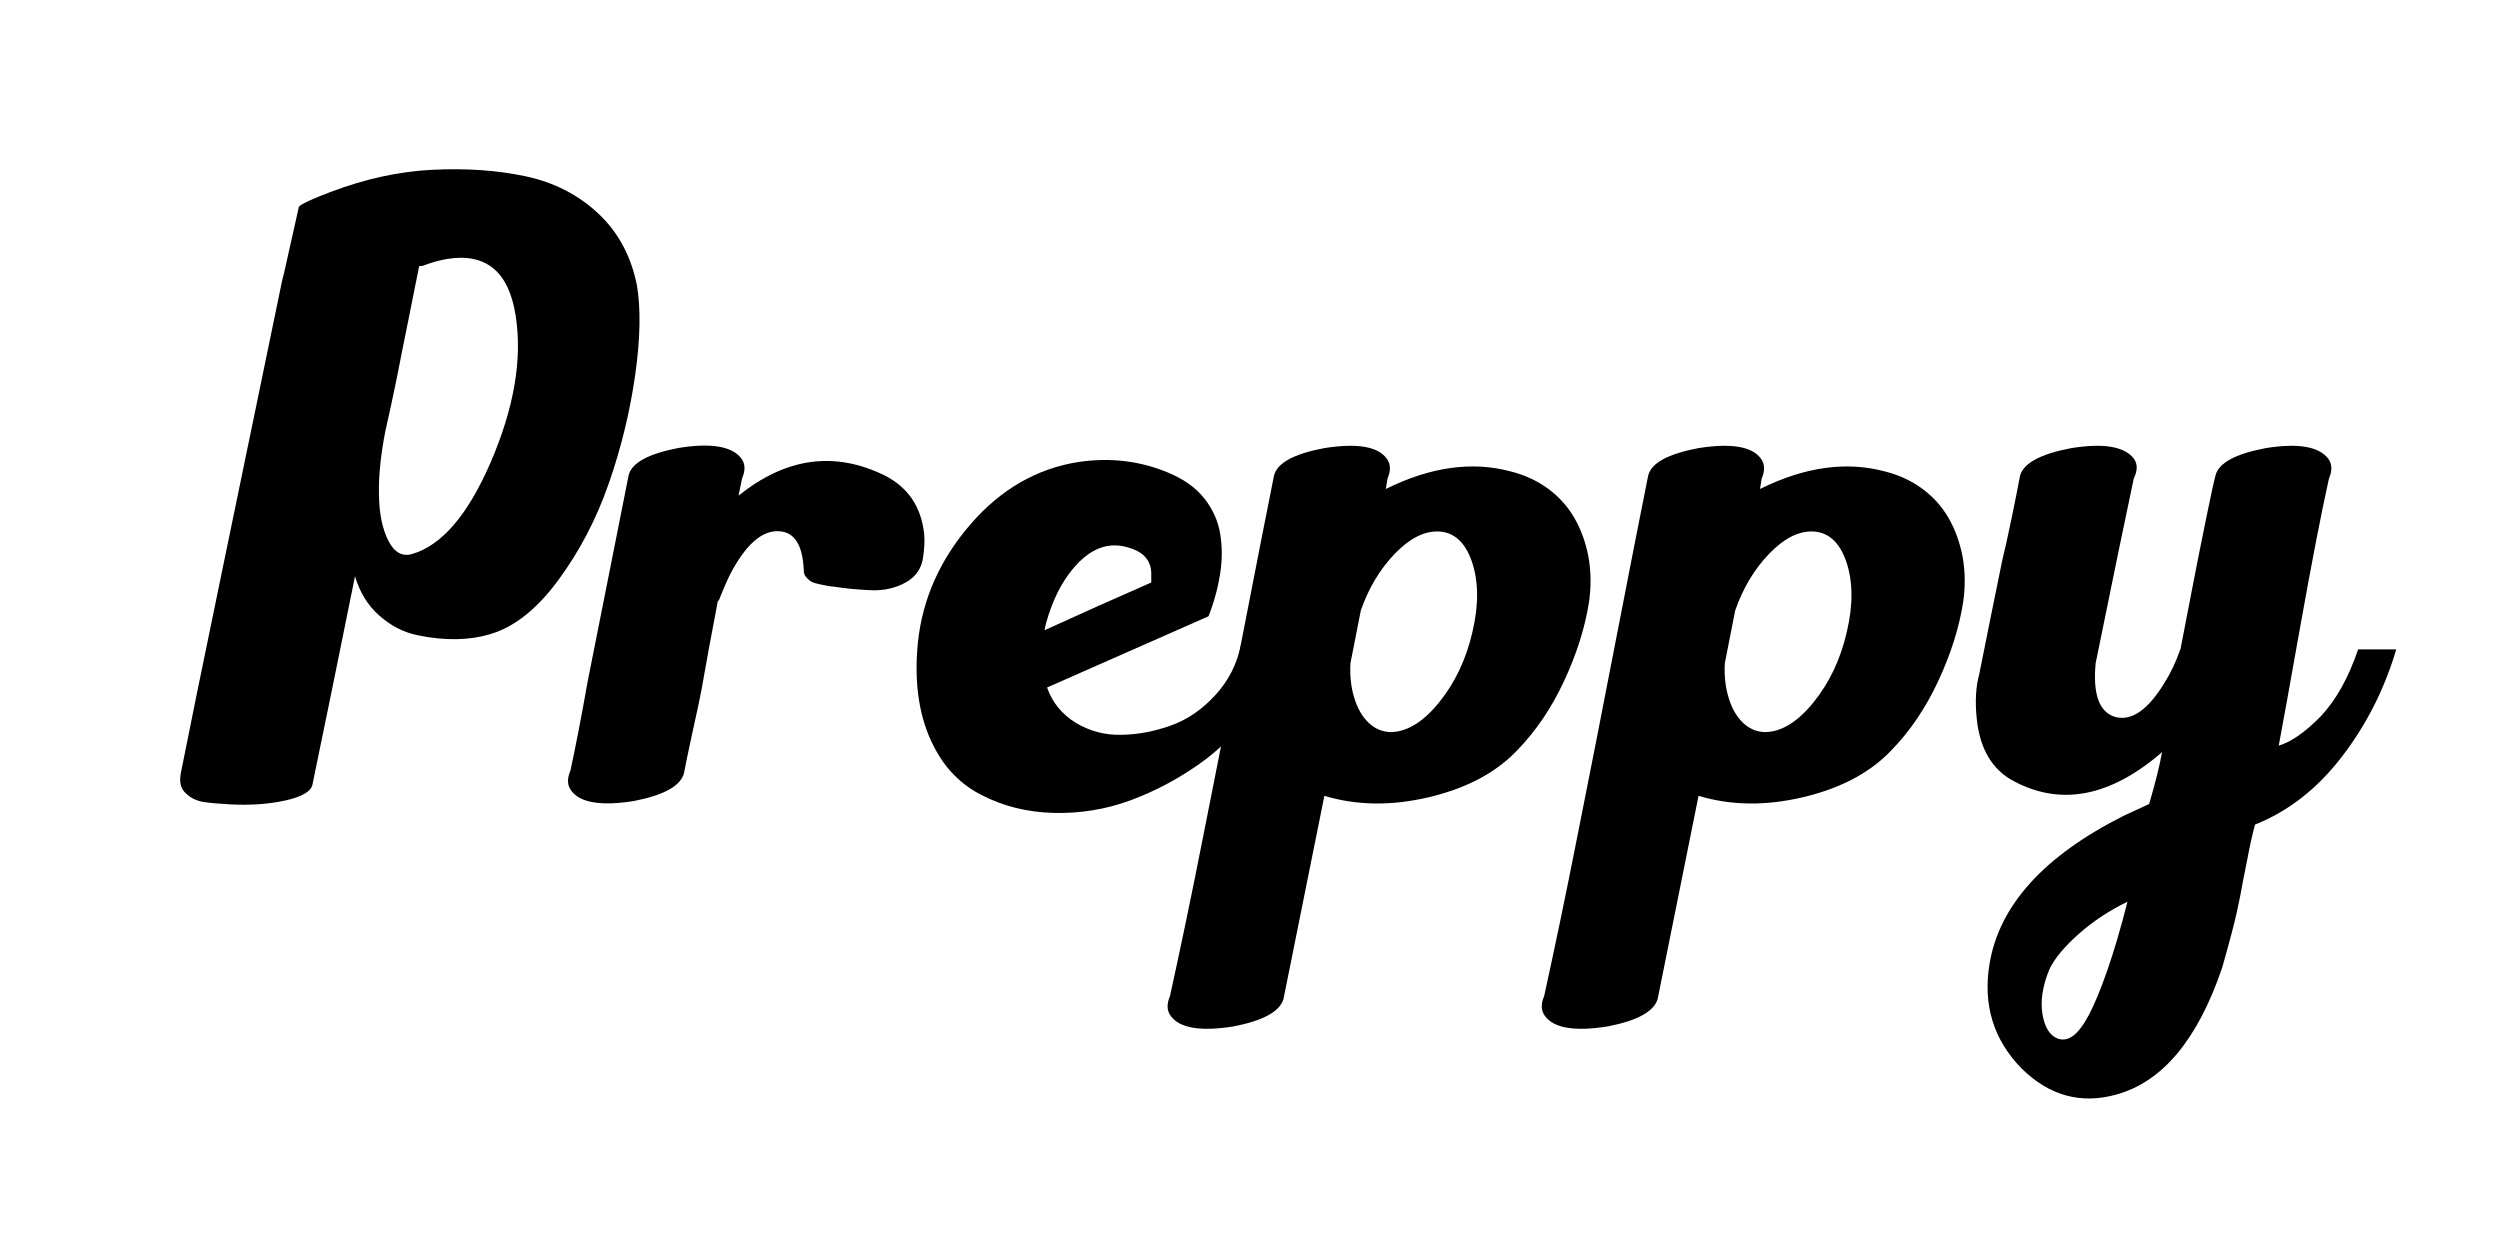
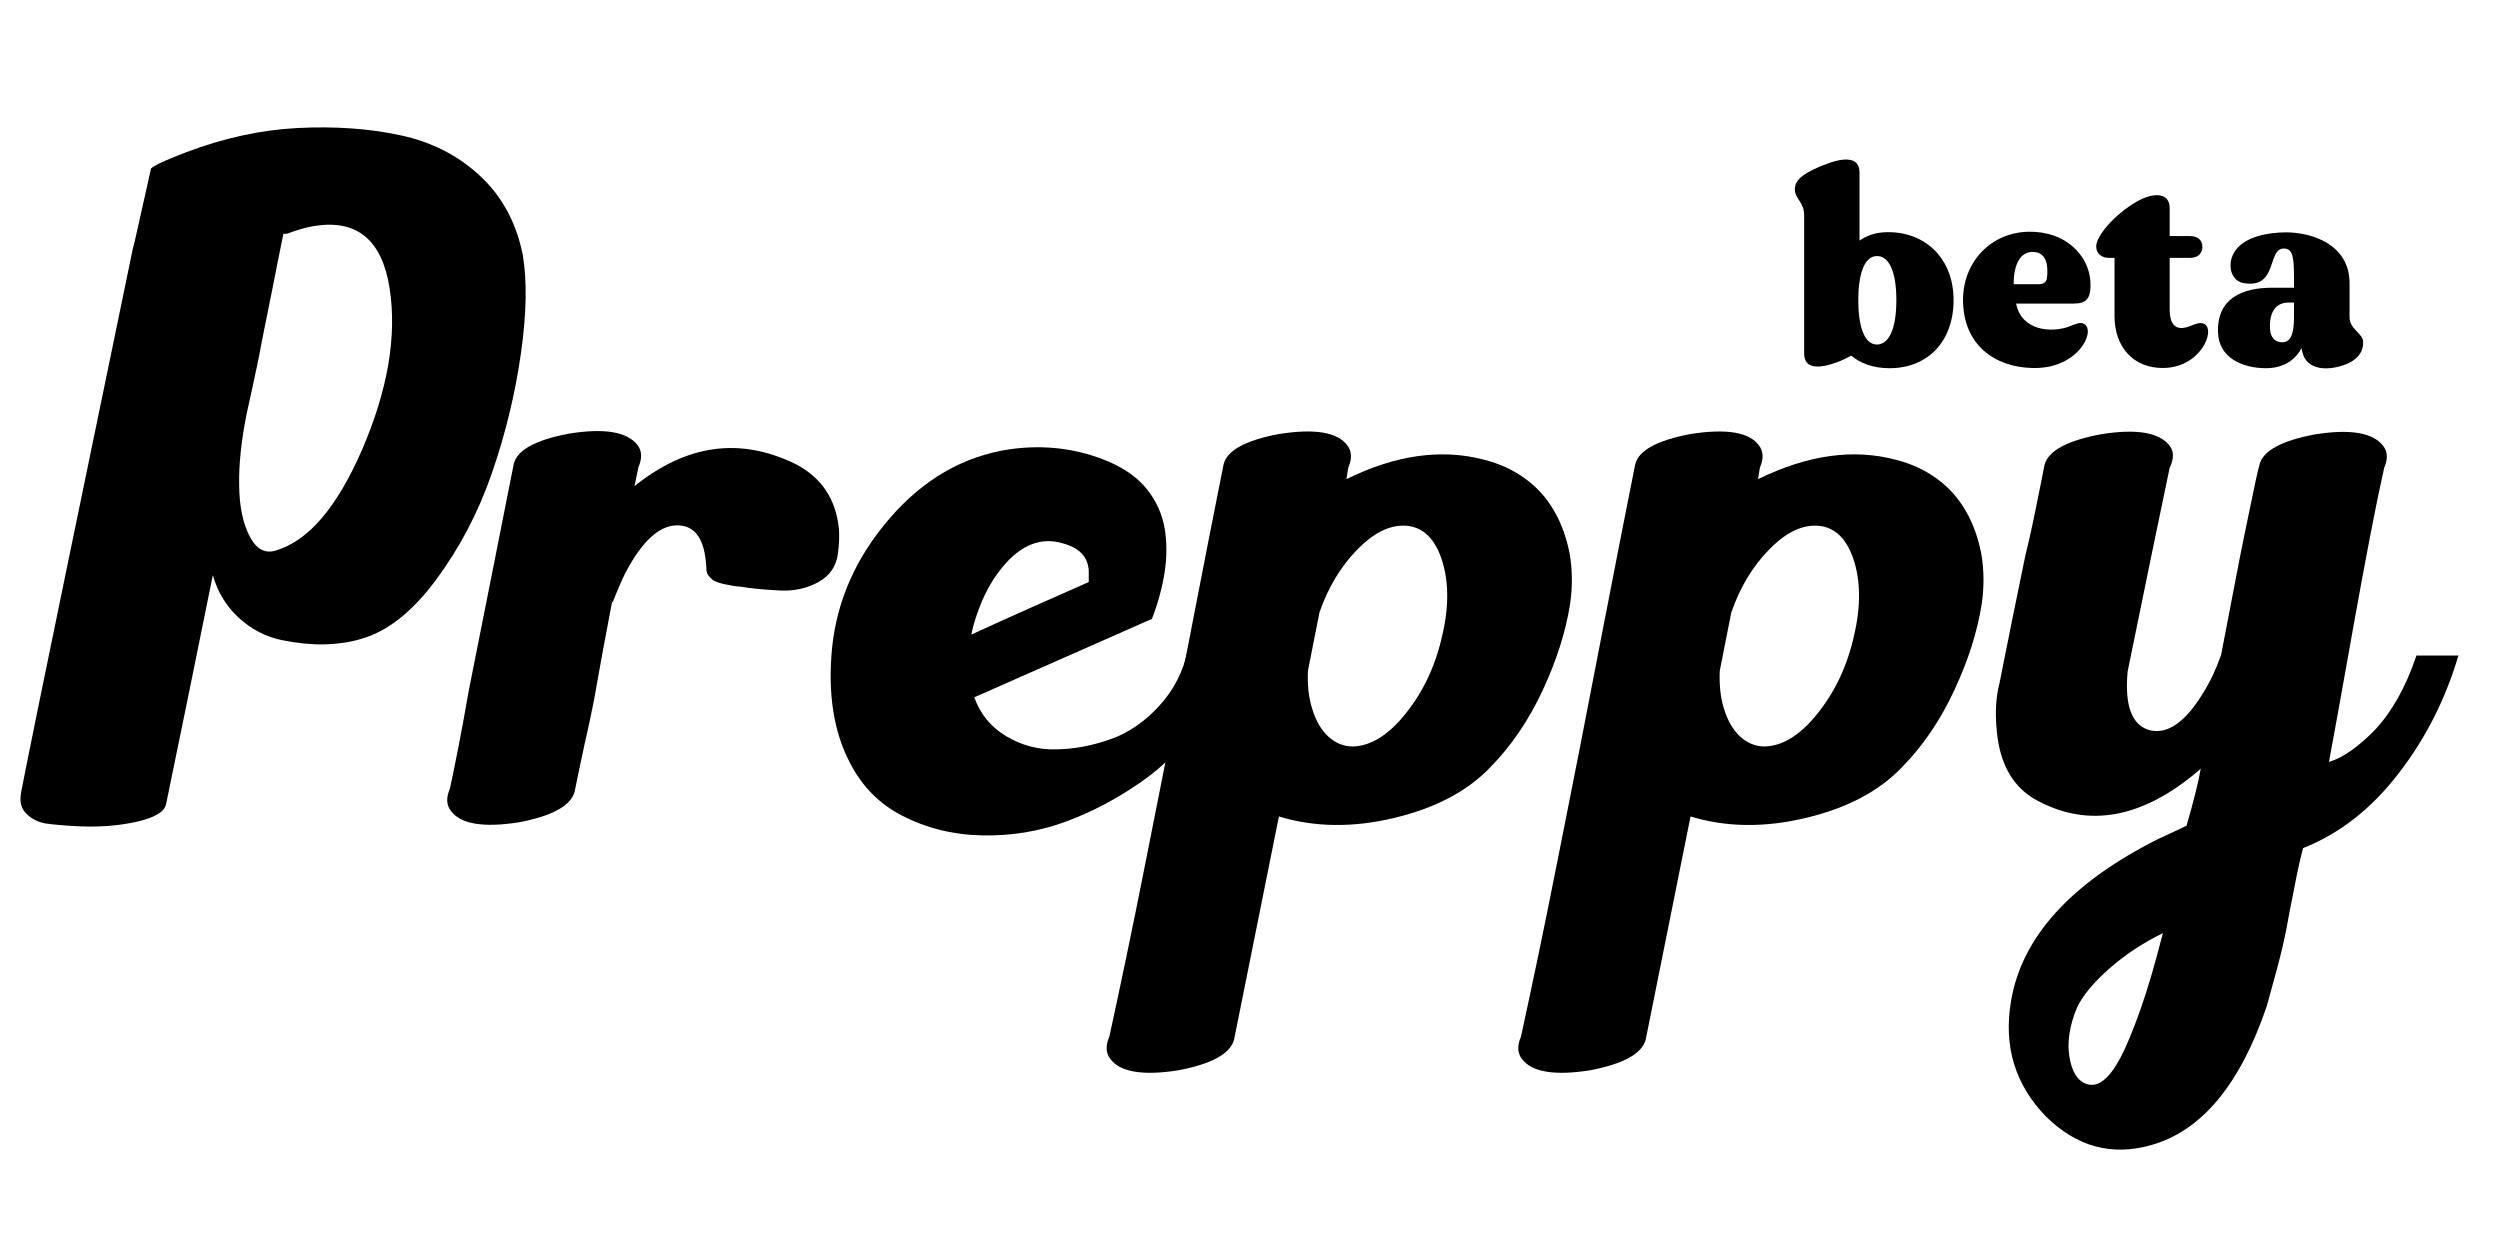
- <svg xmlns="http://www.w3.org/2000/svg" version="1.1" id="Calque_1" x="0px" y="0px" viewBox="0 0 1200 600" style="enable-background:new 0 0 1200 600;" xml:space="preserve">
+ <svg xmlns="http://www.w3.org/2000/svg" version="1.1" id="Calque_1" x="0px" y="0px" viewBox="0 0 1214.7 600" style="enable-background:new 0 0 1214.7 600;" xml:space="preserve">
  <g>
-     <path d="M143.5,99.1c0.4,0.2-1.1-0.8,15.3-7s32.6-9.8,48.7-10.6c16.1-0.8,31,0.2,44.7,3.1s25.4,8.9,35,17.9s15.7,20.5,18.5,34.3   c1.9,11.1,1.7,25.5-0.8,43.1s-6.7,35-12.7,52.2s-14.1,32.7-24.4,46.6s-21.2,22.5-32.9,25.8c-4.7,1.4-10,2.2-15.8,2.3   c-5.8,0.1-12.1-0.5-18.7-1.9c-6.7-1.4-12.8-4.5-18.3-9.4c-5.6-4.9-9.4-11.2-11.7-18.9c-7.5,37.2-14.3,70.5-20.4,99.9   c-0.6,3.3-4.9,5.9-12.9,7.7c-8.1,1.8-16.9,2.4-26.6,1.9c-5.6-0.3-9.9-0.7-13.1-1.2c-3.2-0.6-6-1.9-8.3-4.2   c-2.4-2.2-3.1-5.4-2.3-9.6c3.6-18.3,10.4-51.6,20.4-99.9l28.3-136.9l0.9-3.5 M201.2,127.7c-1.4,6.9-3.1,15.6-5.2,26   c-2.1,10.4-4,19.8-5.6,28.1c-1.7,8.3-3.5,16.6-5.4,25c-2.2,11.1-3.3,21.3-3.1,30.6c0.1,9.3,1.7,16.7,4.6,22.3   c2.9,5.6,6.7,7.6,11.4,6.2c14.2-4.2,26.6-18.7,37.5-43.7c11.4-26.4,15.4-49.9,12.1-70.8c-3.3-21.1-14.3-30.1-32.9-27.1   c-3.6,0.6-7.5,1.7-11.7,3.3C202.6,127.7,202.1,127.7,201.2,127.7z" />
-     <path d="M443.6,256.3c0.3,3.3,0.1,6.8-0.4,10.4c-0.6,5.8-3.4,10.1-8.5,12.9s-10.8,4-16.9,3.7s-11.9-0.8-17.5-1.7   c-0.6,0-1.6-0.1-3.1-0.4s-2.6-0.5-3.1-0.6c-0.6-0.1-1.4-0.3-2.5-0.6c-1.1-0.3-1.9-0.6-2.5-1s-1.1-0.9-1.7-1.5s-1-1.1-1.2-1.7   c-0.3-0.6-0.4-1.4-0.4-2.5c-0.6-11.7-4.4-17.8-11.7-18.3c-8.3-0.6-16.2,6.4-23.7,20.8c-1.9,3.9-3.7,8.1-5.4,12.5h-0.4   c-2.8,14.4-5.4,28.7-7.9,42.9c-0.6,3.1-1.9,9.6-4.2,19.8c-2.2,10.1-3.6,16.9-4.2,20.2c-1.7,6.1-9.7,10.5-24.1,13.3   c-15.8,2.5-25.8,0.8-30-5c-1.9-2.5-2.1-5.7-0.4-9.6c2.2-10,5-24.3,8.3-42.9c1.4-7.2,5.6-28.2,12.5-62.9l7.1-35.8   c1.4-6.1,9.4-10.5,24.1-13.3c15.5-2.5,25.5-0.8,30,5c1.9,2.5,2.1,5.7,0.4,9.6l-1.7,8.3c22.8-18.3,46.2-21.5,70.3-9.6   C435.9,234,442.2,243.3,443.6,256.3z" />
-     <path d="M440.6,308.3c2.2-20.8,10.6-39.7,25.2-56.6s32-26.9,52.2-30c15.3-2.2,29.7-0.4,43.3,5.4c7.2,3.1,12.8,7.1,16.9,12.3   c4,5.1,6.5,10.8,7.5,16.9s1,12.4,0,18.9s-2.8,13.4-5.6,20.6L502.6,330c2.5,7.2,7.1,12.8,13.7,16.9c6.7,4,13.9,6,21.9,5.8   c7.9-0.1,15.8-1.6,23.7-4.4s15-7.6,21.4-14.6c6.4-6.9,10.5-15.1,12.5-24.6h17.9c-1.7,10.8-5.9,21.4-12.7,31.6   c-6.8,10.3-15.3,19-25.6,26.2s-21.2,13-32.9,17.3s-23.9,6.3-36.6,6c-12.8-0.3-24.4-3.2-35-8.7c-9.7-5-17.2-12.6-22.5-22.9   C441.3,345.1,438.6,328.3,440.6,308.3z M502.2,298.8c-0.3,1.1-0.6,2.4-0.8,3.7c16.4-7.5,33.4-15.1,51.2-22.9c0-1.1,0-2.2,0-3.3   c0.3-6.7-3.2-11.1-10.4-13.3c-10-3.3-19.1,0.1-27.5,10.4C509.4,279.8,505.2,288.2,502.2,298.8z" />
-     <path d="M725.2,226.3c6.7,1.7,12.6,4.4,17.9,8.3c5.3,3.9,9.5,8.6,12.7,14.2c3.2,5.6,5.4,11.8,6.7,18.7c1.2,6.9,1.3,14.2,0.2,21.6   c-1.9,12.2-5.9,24.8-11.9,37.7c-6,12.9-13.5,24.1-22.7,33.5c-10,10.5-24,18-42,22.3s-34.8,4.1-50.4-0.6   c-8.3,41.1-14.8,73.5-19.6,97.4c-1.7,6.1-9.7,10.5-24.1,13.3c-15.8,2.5-25.8,0.8-30-5c-1.9-2.5-2.1-5.7-0.4-9.6   c4.7-21.4,10.1-47,16-77c6-30,12.2-61.7,18.7-95.3s11.6-59.4,15.2-77.4c1.4-6.1,9.4-10.5,24.1-13.3c15.8-2.5,25.8-0.8,30,5   c1.9,2.5,2.1,5.7,0.4,9.6l-0.8,5C686.6,224.1,706.6,221.3,725.2,226.3z M690.8,337.1c7.6-9.4,13-20.7,16-33.9   c3.1-13.2,2.9-24.5-0.4-33.9c-3.3-9.4-8.9-14.2-16.6-14.2c-6.7,0-13.5,3.6-20.4,10.8S657,282.1,653.2,293l-5,25.4   c-0.3,6.1,0.3,11.7,1.9,16.7c1.5,5,3.8,8.9,6.9,11.9c3.1,2.9,6.7,4.4,10.8,4.4C675.5,351.2,683.2,346.5,690.8,337.1z" />
-     <path d="M904.8,226.3c6.7,1.7,12.6,4.4,17.9,8.3c5.3,3.9,9.5,8.6,12.7,14.2c3.2,5.6,5.4,11.8,6.7,18.7c1.2,6.9,1.3,14.2,0.2,21.6   c-1.9,12.2-5.9,24.8-11.9,37.7c-6,12.9-13.5,24.1-22.7,33.5c-10,10.5-24,18-42,22.3s-34.8,4.1-50.4-0.6   c-8.3,41.1-14.8,73.5-19.6,97.4c-1.7,6.1-9.7,10.5-24.1,13.3c-15.8,2.5-25.8,0.8-30-5c-1.9-2.5-2.1-5.7-0.4-9.6   c4.7-21.4,10.1-47,16-77c6-30,12.2-61.7,18.7-95.3s11.6-59.4,15.2-77.4c1.4-6.1,9.4-10.5,24.1-13.3c15.8-2.5,25.8-0.8,30,5   c1.9,2.5,2.1,5.7,0.4,9.6l-0.8,5C866.3,224.1,886.2,221.3,904.8,226.3z M870.5,337.1c7.6-9.4,13-20.7,16-33.9   c3.1-13.2,2.9-24.5-0.4-33.9c-3.3-9.4-8.9-14.2-16.6-14.2c-6.7,0-13.5,3.6-20.4,10.8s-12.4,16.2-16.2,27.1l-5,25.4   c-0.3,6.1,0.3,11.7,1.9,16.7c1.5,5,3.8,8.9,6.9,11.9c3.1,2.9,6.7,4.4,10.8,4.4C855.2,351.2,862.9,346.5,870.5,337.1z" />
-     <path d="M1131.9,311.7h18.3c-5.6,18.9-14.2,36-26,51.4s-25.7,26.3-41.8,32.7c-1.1,4.2-2.4,9.7-3.7,16.7c-1.4,6.9-2.6,13-3.5,18.1   c-1,5.1-2.3,10.9-4,17.3s-3.2,11.9-4.6,16.7c-11.7,34.4-28.6,54.7-50.8,60.8c-16.9,4.7-32.1,0.6-45.4-12.5   c-13.6-13.9-18.7-30.7-15.4-50.4c4.7-28,26.1-51.6,64.1-70.8c4.2-1.9,8.3-3.9,12.5-5.8c3-10.3,5.1-18.6,6.2-25l-0.8,0.8   c-24.4,20.8-47.9,25.2-70.3,13.3c-10.5-5.5-16.5-15.7-17.9-30.4c-0.8-8-0.4-15,1.2-20.8c3.6-18,7.3-36.5,11.2-55.4   c0.8-3.1,2.3-9.6,4.4-19.8c2.1-10.1,3.4-16.9,4-20.2c1.7-6.1,9.8-10.5,24.6-13.3c15.5-2.5,25.5-0.8,30,5c1.9,2.5,1.9,5.7,0,9.6   c-3.9,18.3-10,47.9-18.3,88.7c-1.4,15,1.8,23.6,9.6,25.8c7.8,1.9,15.5-3.5,23.3-16.2c3-4.7,5.7-10.3,7.9-16.7   c2.8-14.4,5.5-28.7,8.3-42.9c0.6-3.1,1.9-9.6,4-19.8c2.1-10.1,3.5-16.9,4.4-20.2c1.4-6.1,9.4-10.5,24.1-13.3   c15.5-2.5,25.5-0.8,30,5c1.9,2.5,2.1,5.7,0.4,9.6c-3.6,16.1-8.1,39.3-13.5,69.5s-8.9,49.8-10.6,58.7c5.8-1.7,12.5-6.3,20-13.9   C1121.1,336.3,1127.2,325.6,1131.9,311.7z M987.9,498.6c2.5,0.8,4.9,0.3,7.3-1.5c2.4-1.8,4.9-5.1,7.5-10s5.5-11.9,8.7-21   c3.2-9.2,6.5-20.3,9.8-33.3c-8.6,4.2-16.4,9.3-23.3,15.4c-6.9,6.1-11.7,11.8-14.2,17.1c-3.3,8-4.4,15.3-3.3,21.6   C981.5,493.3,984,497.2,987.9,498.6z" />
+     <path d="M73.4,81.8c0.4,0.2-1.2-0.9,17-7.8s36.3-10.9,54.2-11.8c17.9-0.9,34.5,0.2,49.8,3.5c15.3,3.2,28.3,9.9,39,19.9   c10.7,10,17.5,22.8,20.6,38.2c2.1,12.4,1.9,28.4-0.9,48c-2.8,19.6-7.5,39-14.1,58.1s-15.7,36.4-27.2,51.9   c-11.5,15.5-23.6,25.1-36.6,28.7c-5.2,1.6-11.1,2.4-17.6,2.6c-6.5,0.1-13.5-0.6-20.8-2.1c-7.5-1.6-14.3-5-20.4-10.5   c-6.2-5.5-10.5-12.5-13-21C95,320.9,87.5,358,80.7,390.7c-0.7,3.7-5.5,6.6-14.4,8.6c-9,2-18.8,2.7-29.6,2.1   c-6.2-0.3-11-0.8-14.6-1.3c-3.6-0.7-6.7-2.1-9.2-4.7c-2.7-2.4-3.5-6-2.6-10.7c4-20.4,11.6-57.5,22.7-111.3L64.5,121l1-3.9    M137.7,113.6c-1.6,7.7-3.5,17.4-5.8,29c-2.3,11.6-4.5,22-6.2,31.3c-1.9,9.2-3.9,18.5-6,27.8c-2.4,12.4-3.7,23.7-3.5,34.1   c0.1,10.4,1.9,18.6,5.1,24.8c3.2,6.2,7.5,8.5,12.7,6.9c15.8-4.7,29.6-20.8,41.8-48.7c12.7-29.4,17.1-55.6,13.5-78.8   c-3.7-23.5-15.9-33.5-36.6-30.2c-4,0.7-8.4,1.9-13,3.7C139.3,113.6,138.7,113.6,137.7,113.6z" />
+     <path d="M407.6,256.8c0.3,3.7,0.1,7.6-0.4,11.6c-0.7,6.5-3.8,11.2-9.5,14.4c-5.7,3.1-12,4.5-18.8,4.1c-6.8-0.3-13.3-0.9-19.5-1.9   c-0.7,0-1.8-0.1-3.5-0.4c-1.7-0.3-2.9-0.6-3.5-0.7c-0.7-0.1-1.6-0.3-2.8-0.7c-1.2-0.3-2.1-0.7-2.8-1.1c-0.7-0.4-1.2-1-1.9-1.7   s-1.1-1.2-1.3-1.9c-0.3-0.7-0.4-1.6-0.4-2.8c-0.7-13-4.9-19.8-13-20.4c-9.2-0.7-18,7.1-26.4,23.2c-2.1,4.3-4.1,9-6,13.9h-0.4   c-3.1,16-6,32-8.8,47.8c-0.7,3.5-2.1,10.7-4.7,22c-2.4,11.2-4,18.8-4.7,22.5c-1.9,6.8-10.8,11.7-26.8,14.8   c-17.6,2.8-28.7,0.9-33.4-5.6c-2.1-2.8-2.3-6.3-0.4-10.7c2.4-11.1,5.6-27.1,9.2-47.8c1.6-8,6.2-31.4,13.9-70l7.9-39.9   c1.6-6.8,10.5-11.7,26.8-14.8c17.3-2.8,28.4-0.9,33.4,5.6c2.1,2.8,2.3,6.3,0.4,10.7l-1.9,9.2c25.4-20.4,51.4-23.9,78.3-10.7   C399.1,232,406.1,242.4,407.6,256.8z" />
+     <path d="M404.3,314.7c2.4-23.2,11.8-44.2,28.1-63s35.6-30,58.1-33.4c17-2.4,33.1-0.4,48.2,6c8,3.5,14.3,7.9,18.8,13.7   c4.5,5.7,7.2,12,8.4,18.8c1.1,6.8,1.1,13.8,0,21c-1.1,7.2-3.1,14.9-6.2,22.9l-86.3,38.1c2.8,8,7.9,14.3,15.3,18.8   c7.5,4.5,15.5,6.7,24.4,6.5c8.8-0.1,17.6-1.8,26.4-4.9s16.7-8.5,23.8-16.3c7.1-7.7,11.7-16.8,13.9-27.4h19.9   c-1.9,12-6.6,23.8-14.1,35.2c-7.6,11.5-17,21.2-28.5,29.2s-23.6,14.5-36.6,19.3c-13,4.8-26.6,7-40.8,6.7c-14.3-0.3-27.2-3.6-39-9.7   c-10.8-5.6-19.2-14-25.1-25.5C405.1,355.7,402.1,337,404.3,314.7z M472.9,304.2c-0.3,1.2-0.7,2.7-0.9,4.1   c18.3-8.4,37.2-16.8,57-25.5c0-1.2,0-2.4,0-3.7c0.3-7.5-3.6-12.4-11.6-14.8c-11.1-3.7-21.3,0.1-30.6,11.6   C480.9,283,476.2,292.4,472.9,304.2z" />
+     <path d="M721.2,223.4c7.5,1.9,14,4.9,19.9,9.2c5.9,4.3,10.6,9.6,14.1,15.8c3.6,6.2,6,13.1,7.5,20.8c1.3,7.7,1.4,15.8,0.2,24.1   c-2.1,13.6-6.6,27.6-13.3,42c-6.7,14.4-15,26.8-25.3,37.3c-11.1,11.7-26.7,20-46.8,24.8c-20,4.8-38.8,4.6-56.1-0.7   c-9.2,45.8-16.5,81.9-21.8,108.5c-1.9,6.8-10.8,11.7-26.8,14.8c-17.6,2.8-28.7,0.9-33.4-5.6c-2.1-2.8-2.3-6.3-0.4-10.7   c5.2-23.8,11.2-52.3,17.8-85.7c6.7-33.4,13.6-68.7,20.8-106.1s12.9-66.1,16.9-86.2c1.6-6.8,10.5-11.7,26.8-14.8   c17.6-2.8,28.7-0.9,33.4,5.6c2.1,2.8,2.3,6.3,0.4,10.7l-0.9,5.6C678.2,221,700.5,217.9,721.2,223.4z M682.9,346.8   c8.5-10.5,14.5-23.1,17.8-37.8c3.5-14.7,3.2-27.3-0.4-37.8c-3.7-10.5-9.9-15.8-18.5-15.8c-7.5,0-15,4-22.7,12s-13.8,18-18,30.2   l-5.6,28.3c-0.3,6.8,0.3,13,2.1,18.6c1.7,5.6,4.2,9.9,7.7,13.3c3.5,3.2,7.5,4.9,12,4.9C665.9,362.5,674.5,357.3,682.9,346.8z" />
+     <path d="M921.2,223.4c7.5,1.9,14,4.9,19.9,9.2c5.9,4.3,10.6,9.6,14.1,15.8c3.6,6.2,6,13.1,7.5,20.8c1.3,7.7,1.4,15.8,0.2,24.1   c-2.1,13.6-6.6,27.6-13.3,42c-6.7,14.4-15,26.8-25.3,37.3c-11.1,11.7-26.7,20-46.8,24.8c-20,4.8-38.8,4.6-56.1-0.7   c-9.2,45.8-16.5,81.9-21.8,108.5c-1.9,6.8-10.8,11.7-26.8,14.8c-17.6,2.8-28.7,0.9-33.4-5.6c-2.1-2.8-2.3-6.3-0.4-10.7   c5.2-23.8,11.2-52.3,17.8-85.7c6.7-33.4,13.6-68.7,20.8-106.1c7.2-37.4,12.9-66.1,16.9-86.2c1.6-6.8,10.5-11.7,26.8-14.8   c17.6-2.8,28.7-0.9,33.4,5.6c2.1,2.8,2.3,6.3,0.4,10.7l-0.9,5.6C878.4,221,900.5,217.9,921.2,223.4z M883,346.8   c8.5-10.5,14.5-23.1,17.8-37.8c3.5-14.7,3.2-27.3-0.4-37.8c-3.7-10.5-9.9-15.8-18.5-15.8c-7.5,0-15,4-22.7,12s-13.8,18-18,30.2   l-5.6,28.3c-0.3,6.8,0.3,13,2.1,18.6c1.7,5.6,4.2,9.9,7.7,13.3c3.5,3.2,7.5,4.9,12,4.9C866,362.5,874.6,357.3,883,346.8z" />
+     <path d="M1174.1,318.5h20.4c-6.2,21-15.8,40.1-29,57.2c-13.1,17.1-28.6,29.3-46.5,36.4c-1.2,4.7-2.7,10.8-4.1,18.6   c-1.6,7.7-2.9,14.5-3.9,20.2c-1.1,5.7-2.6,12.1-4.5,19.3c-1.9,7.1-3.6,13.3-5.1,18.6c-13,38.3-31.8,60.9-56.6,67.7   c-18.8,5.2-35.7,0.7-50.6-13.9c-15.1-15.5-20.8-34.2-17.1-56.1c5.2-31.2,29.1-57.5,71.4-78.8c4.7-2.1,9.2-4.3,13.9-6.5   c3.3-11.5,5.7-20.7,6.9-27.8l-0.9,0.9c-27.2,23.2-53.3,28.1-78.3,14.8c-11.7-6.1-18.4-17.5-19.9-33.9c-0.9-8.9-0.4-16.7,1.3-23.2   c4-20,8.1-40.6,12.5-61.7c0.9-3.5,2.6-10.7,4.9-22c2.3-11.2,3.8-18.8,4.5-22.5c1.9-6.8,10.9-11.7,27.4-14.8   c17.3-2.8,28.4-0.9,33.4,5.6c2.1,2.8,2.1,6.3,0,10.7c-4.3,20.4-11.1,53.3-20.4,98.8c-1.6,16.7,2,26.3,10.7,28.7   c8.7,2.1,17.3-3.9,25.9-18c3.3-5.2,6.3-11.5,8.8-18.6c3.1-16,6.1-32,9.2-47.8c0.7-3.5,2.1-10.7,4.5-22c2.3-11.2,3.9-18.8,4.9-22.5   c1.6-6.8,10.5-11.7,26.8-14.8c17.3-2.8,28.4-0.9,33.4,5.6c2.1,2.8,2.3,6.3,0.4,10.7c-4,17.9-9,43.8-15,77.4s-9.9,55.5-11.8,65.4   c6.5-1.9,13.9-7,22.3-15.5C1162.1,345.9,1168.9,334,1174.1,318.5z M1013.8,526.7c2.8,0.9,5.5,0.3,8.1-1.7c2.7-2,5.5-5.7,8.4-11.1   c2.9-5.5,6.1-13.3,9.7-23.4c3.6-10.2,7.2-22.6,10.9-37.1c-9.6,4.7-18.3,10.4-25.9,17.1c-7.7,6.8-13,13.1-15.8,19   c-3.7,8.9-4.9,17-3.7,24.1C1006.7,520.8,1009.4,525.1,1013.8,526.7z" />
+   </g>
+   <g>
+     <path d="M949.2,145.8c0,20.4-12.8,33.1-31.1,33.1c-8.1,0-14.2-2.4-18.6-6.1c-2,1.1-4.2,2.2-6.9,3.2c-8.7,3.2-16,3.4-16-4.2   c0-1.6,0-67.3,0-67.3c0-6.3-4.5-7.9-4.5-12.4c0-0.3,0-0.1,0-0.3c0-4.9,5.3-8.3,15.5-12.2c8.6-3.2,15.9-3.4,15.9,4.2   c0,0.7,0,33.1,0,33.1c3.6-2.5,8.1-4.1,13.8-4.1C935.4,112.7,949.2,125.5,949.2,145.8z M921.4,145.8c0-14.2-3.7-21.4-9.4-21.4   c-6.5,0-9.1,9.7-9.1,21.4c0,11.9,2.6,21.6,9.1,21.6C917.7,167.3,921.4,160.1,921.4,145.8z" />
+     <path d="M1012.8,157.5c5.6,3.6-3.3,22-25.4,21.3c-18-0.4-33.6-11.1-33.6-33.1c0-18.4,13.5-32.8,31.9-33.1   c18.1-0.3,28.8,11.5,29.9,23.3c0.8,9.4-2,11.6-8.1,11.6h-27.9c2.5,13.2,17.1,14.4,25.9,11.1   C1008.7,157.4,1010.8,156.2,1012.8,157.5z M978.4,138.1c0,0,9.4,0,12,0c2.5,0,4-0.9,4.2-3.3c0.5-4.4,0.5-12.4-7-12.4   C981.8,122.4,978.4,128.1,978.4,138.1z" />
+     <path d="M1050.8,178.8c-14,0-23.4-9.9-23.4-25.3v-28.2c-1.3,0-2.2,0-2.8,0c-3.2,0-6.1-1.9-6.1-5.6c0-5,8.6-15.3,19.8-21.8   c8.1-4.6,15.9-4.4,15.9,3.2c0,2.9,0,9.3,0,13.6c4.8,0,8.7,0,9.8,0c4.1,0,6.1,2.2,6.1,5.3c0,3-2,5.3-6.1,5.3c-1.1,0-5,0-9.8,0v25   c0,10.1,5.4,9.8,9.5,8.3c3.2-1.3,5.4-2.2,7.3-1.2C1076.7,160.3,1069.3,178.8,1050.8,178.8z" />
+     <path d="M1148.2,166.3c0,0.3,0,0.1,0,0.3c0,4.9-3.4,9.7-13,11.8c-7.9,1.7-14.7-0.3-16.4-6.9c-0.3-0.8-0.4-1.6-0.5-2.4   c-2.8,5.3-8.2,9.8-17.3,9.8c-11.1,0-22.9-4.8-23.3-17.3c-0.7-16.7,12-21.8,26.2-21.8c4,0,7.7,0,10.7,0v-5.4   c0-9.8-0.8-13.1-4.2-13.6c-9.3-1.2-3,20-20.5,16.7c-6-1.1-8.3-9.4-3.7-15.9c4.9-6.7,15.9-8.7,24.6-8.7c12.4,0,30.8,5.8,30.8,24.7   v16.4C1141.6,160.2,1148.2,161.8,1148.2,166.3z M1114.6,154.5V147c-0.8,0-1.7,0-2.6,0c-6.1,0-9.1,4.4-9.1,11.5   c0,6.1,2.9,7.8,6.1,7.8C1112.5,166.3,1114.6,163.1,1114.6,154.5z" />
  </g>
</svg>
